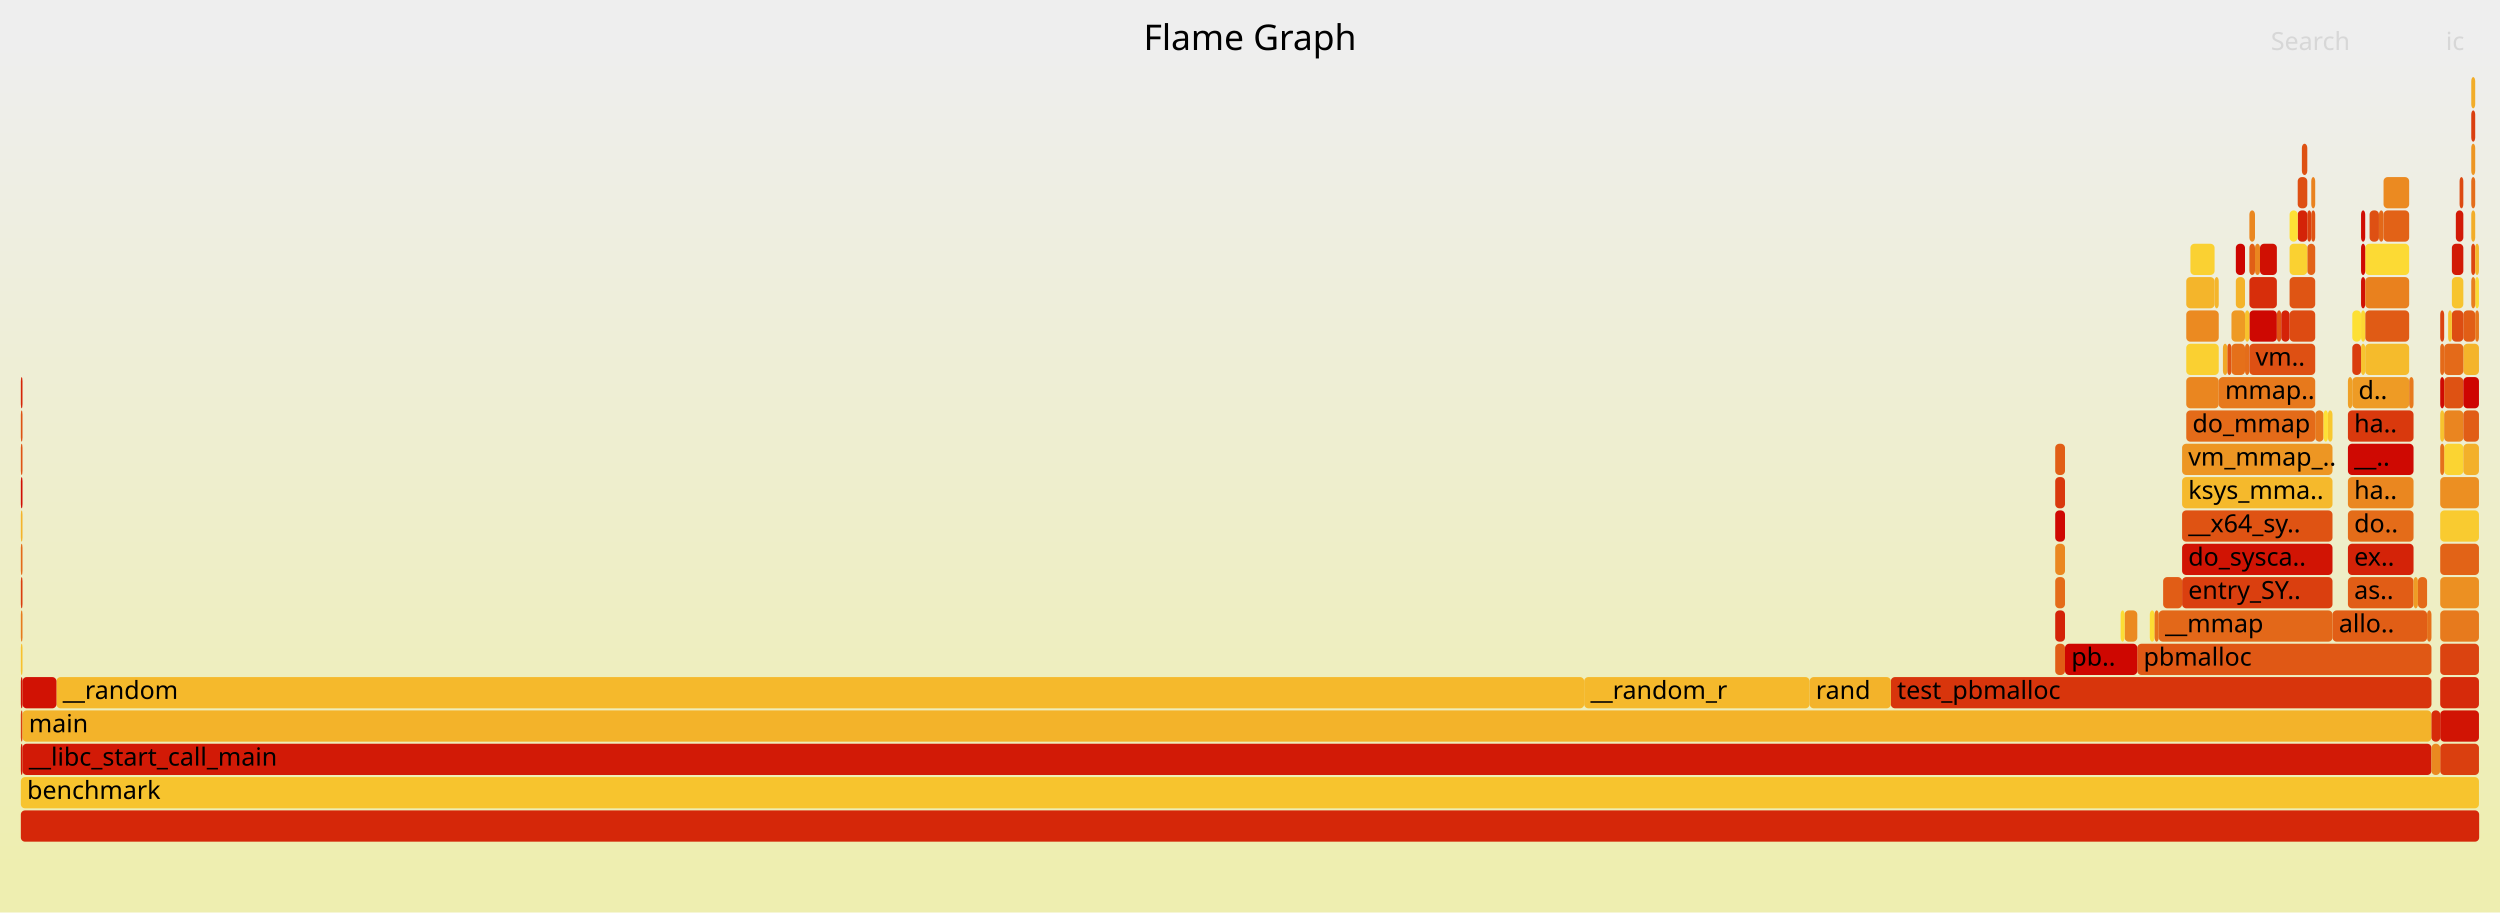
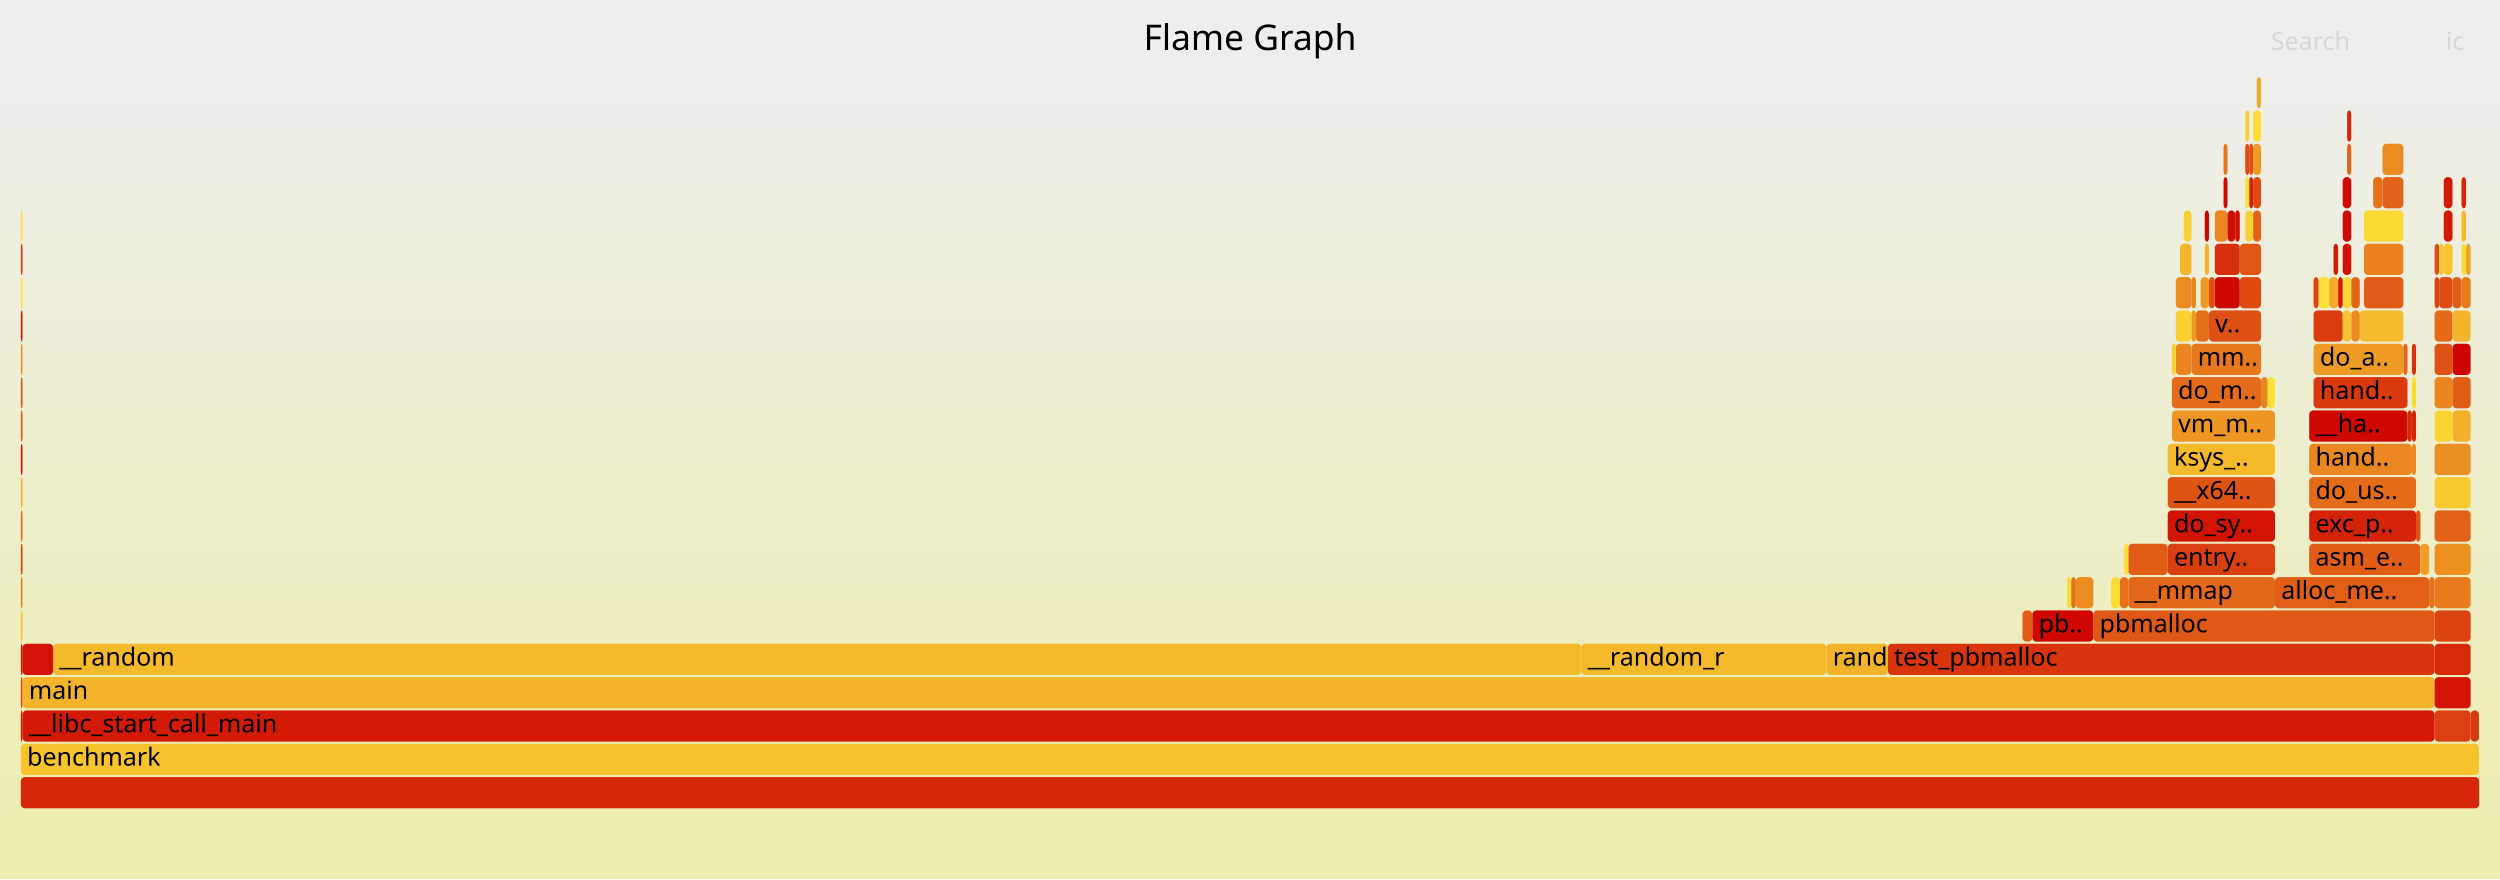
- <svg xmlns="http://www.w3.org/2000/svg" version="1.1" width="1200" height="438" viewBox="0 0 1200 438">
+ <svg xmlns="http://www.w3.org/2000/svg" version="1.1" width="1200" height="422" viewBox="0 0 1200 422">
  <defs>
    <linearGradient id="background" y1="0" y2="1" x1="0" x2="0">
      <stop stop-color="#eeeeee" offset="5%" />
      <stop stop-color="#eeeeb0" offset="95%" />
    </linearGradient>
  </defs>
  <style type="text/css">
	text { font-family:Verdana; font-size:12px; fill:rgb(0,0,0); }
	#search, #ignorecase { opacity:0.1; cursor:pointer; }
	#search:hover, #search.show, #ignorecase:hover, #ignorecase.show { opacity:1; }
	#subtitle { text-anchor:middle; font-color:rgb(160,160,160); }
	#title { text-anchor:middle; font-size:17px}
	#unzoom { cursor:pointer; }
	#frames &gt; *:hover { stroke:black; stroke-width:0.5; cursor:pointer; }
	.hide { display:none; }
	.parent { opacity:0.5; }
</style>
-   <rect x="0.0" y="0" width="1200.0" height="438.0" fill="url(#background)" />
+   <rect x="0.0" y="0" width="1200.0" height="422.0" fill="url(#background)" />
  <text id="title" x="600.00" y="24">Flame Graph</text>
-   <text id="details" x="10.00" y="421"> </text>
+   <text id="details" x="10.00" y="405"> </text>
  <text id="unzoom" x="10.00" y="24" class="hide">Reset Zoom</text>
  <text id="search" x="1090.00" y="24">Search</text>
  <text id="ignorecase" x="1174.00" y="24">ic</text>
-   <text id="matched" x="1090.00" y="421"> </text>
+   <text id="matched" x="1090.00" y="405"> </text>
  <g id="frames">
    <g>
-       <rect x="10.0" y="277" width="0.8" height="15.0" fill="rgb(218,61,14)" rx="2" ry="2" />
+       <rect x="1077.7" y="101" width="3.8" height="15.0" fill="rgb(250,209,49)" rx="2" ry="2" />
+       <text x="1080.65" y="111.5" />
+     </g>
+     <g>
+       <rect x="1040.5" y="245" width="51.5" height="15.0" fill="rgb(209,20,4)" rx="2" ry="2" />
+       <text x="1043.54" y="255.5">do_sy..</text>
+     </g>
+     <g>
+       <rect x="1110.5" y="181" width="45.1" height="15.0" fill="rgb(217,57,13)" rx="2" ry="2" />
+       <text x="1113.55" y="191.5">hand..</text>
+     </g>
+     <g>
+       <rect x="1054.1" y="149" width="6.2" height="15.0" fill="rgb(229,112,26)" rx="2" ry="2" />
+       <text x="1057.12" y="159.5" />
+     </g>
+     <g>
+       <rect x="1168.6" y="181" width="8.6" height="15.0" fill="rgb(234,133,32)" rx="2" ry="2" />
+       <text x="1171.60" y="191.5" />
+     </g>
+     <g>
+       <rect x="1081.5" y="53" width="3.8" height="15.0" fill="rgb(253,221,52)" rx="2" ry="2" />
+       <text x="1084.47" y="63.5" />
+     </g>
+     <g>
+       <rect x="1063.1" y="101" width="6.1" height="15.0" fill="rgb(234,135,32)" rx="2" ry="2" />
+       <text x="1066.07" y="111.5" />
+     </g>
+     <g>
+       <rect x="10.0" y="133" width="0.8" height="15.0" fill="rgb(254,228,54)" rx="2" ry="2" />
+       <text x="13.00" y="143.5" />
+     </g>
+     <g>
+       <rect x="1168.6" y="309" width="17.3" height="15.0" fill="rgb(214,42,10)" rx="2" ry="2" />
+       <text x="1171.60" y="319.5" />
+     </g>
+     <g>
+       <rect x="10.0" y="101" width="0.8" height="15.0" fill="rgb(253,221,52)" rx="2" ry="2" />
+       <text x="13.00" y="111.5" />
+     </g>
+     <g>
+       <rect x="906.2" y="309" width="262.4" height="15.0" fill="rgb(216,53,12)" rx="2" ry="2" />
+       <text x="909.18" y="319.5">test_pbmalloc</text>
+     </g>
+     <g>
+       <rect x="992.2" y="277" width="2.0" height="15.0" fill="rgb(253,221,52)" rx="2" ry="2" />
+       <text x="995.21" y="287.5" />
+     </g>
+     <g>
+       <rect x="10.0" y="117" width="0.8" height="15.0" fill="rgb(216,51,12)" rx="2" ry="2" />
+       <text x="13.00" y="127.5" />
+     </g>
+     <g>
+       <rect x="1067.3" y="69" width="1.9" height="15.0" fill="rgb(230,115,27)" rx="2" ry="2" />
+       <text x="1070.30" y="79.5" />
+     </g>
+     <g>
+       <rect x="1134.7" y="117" width="18.9" height="15.0" fill="rgb(233,129,30)" rx="2" ry="2" />
+       <text x="1137.71" y="127.5" />
+     </g>
+     <g>
+       <rect x="1168.6" y="117" width="2.2" height="15.0" fill="rgb(222,79,19)" rx="2" ry="2" />
+       <text x="1171.60" y="127.5" />
+     </g>
+     <g>
+       <rect x="1170.8" y="117" width="2.2" height="15.0" fill="rgb(248,197,47)" rx="2" ry="2" />
+       <text x="1173.80" y="127.5" />
+     </g>
+     <g>
+       <rect x="1168.6" y="165" width="8.6" height="15.0" fill="rgb(222,82,19)" rx="2" ry="2" />
+       <text x="1171.60" y="175.5" />
+     </g>
+     <g>
+       <rect x="10.0" y="245" width="0.8" height="15.0" fill="rgb(228,106,25)" rx="2" ry="2" />
+       <text x="13.00" y="255.5" />
+     </g>
+     <g>
+       <rect x="1046.4" y="117" width="5.5" height="15.0" fill="rgb(244,181,43)" rx="2" ry="2" />
+       <text x="1049.41" y="127.5" />
+     </g>
+     <g>
+       <rect x="1173.0" y="85" width="4.2" height="15.0" fill="rgb(210,25,6)" rx="2" ry="2" />
+       <text x="1175.97" y="95.5" />
+     </g>
+     <g>
+       <rect x="10.0" y="373" width="1180.0" height="15.0" fill="rgb(213,39,9)" rx="2" ry="2" />
+       <text x="13.00" y="383.5" />
+     </g>
+     <g>
+       <rect x="10.0" y="325" width="0.8" height="15.0" fill="rgb(218,63,15)" rx="2" ry="2" />
+       <text x="13.00" y="335.5" />
+     </g>
+     <g>
+       <rect x="1168.6" y="277" width="17.3" height="15.0" fill="rgb(231,122,29)" rx="2" ry="2" />
+       <text x="1171.60" y="287.5" />
+     </g>
+     <g>
+       <rect x="1134.7" y="133" width="18.9" height="15.0" fill="rgb(224,91,21)" rx="2" ry="2" />
+       <text x="1137.71" y="143.5" />
+     </g>
+     <g>
+       <rect x="1058.3" y="101" width="2.0" height="15.0" fill="rgb(205,4,0)" rx="2" ry="2" />
+       <text x="1061.30" y="111.5" />
+     </g>
+     <g>
+       <rect x="1168.6" y="293" width="17.3" height="15.0" fill="rgb(219,67,16)" rx="2" ry="2" />
+       <text x="1171.60" y="303.5" />
+     </g>
+     <g>
+       <rect x="1004.8" y="293" width="163.8" height="15.0" fill="rgb(224,88,21)" rx="2" ry="2" />
+       <text x="1007.79" y="303.5">pbmalloc</text>
+     </g>
+     <g>
+       <rect x="1017.6" y="277" width="4.0" height="15.0" fill="rgb(229,114,27)" rx="2" ry="2" />
+       <text x="1020.57" y="287.5" />
+     </g>
+     <g>
+       <rect x="1168.6" y="149" width="8.6" height="15.0" fill="rgb(228,106,25)" rx="2" ry="2" />
+       <text x="1171.60" y="159.5" />
+     </g>
+     <g>
+       <rect x="1112.9" y="133" width="5.1" height="15.0" fill="rgb(253,224,53)" rx="2" ry="2" />
+       <text x="1115.89" y="143.5" />
+     </g>
+     <g>
+       <rect x="1021.6" y="261" width="18.9" height="15.0" fill="rgb(225,93,22)" rx="2" ry="2" />
+       <text x="1024.57" y="271.5" />
+     </g>
+     <g>
+       <rect x="1110.5" y="133" width="2.4" height="15.0" fill="rgb(220,69,16)" rx="2" ry="2" />
+       <text x="1113.55" y="143.5" />
+     </g>
+     <g>
+       <rect x="1134.7" y="101" width="18.9" height="15.0" fill="rgb(252,218,52)" rx="2" ry="2" />
+       <text x="1137.71" y="111.5" />
+     </g>
+     <g>
+       <rect x="1168.6" y="133" width="2.2" height="15.0" fill="rgb(219,68,16)" rx="2" ry="2" />
+       <text x="1171.60" y="143.5" />
+     </g>
+     <g>
+       <rect x="1157.7" y="197" width="2.0" height="15.0" fill="rgb(213,37,8)" rx="2" ry="2" />
+       <text x="1160.66" y="207.5" />
+     </g>
+     <g>
+       <rect x="1159.7" y="245" width="2.1" height="15.0" fill="rgb(223,84,20)" rx="2" ry="2" />
+       <text x="1162.68" y="255.5" />
+     </g>
+     <g>
+       <rect x="1139.1" y="85" width="4.5" height="15.0" fill="rgb(229,113,27)" rx="2" ry="2" />
+       <text x="1142.13" y="95.5" />
+     </g>
+     <g>
+       <rect x="25.5" y="309" width="733.6" height="15.0" fill="rgb(245,185,44)" rx="2" ry="2" />
+       <text x="28.47" y="319.5">__random</text>
+     </g>
+     <g>
+       <rect x="1124.5" y="101" width="4.1" height="15.0" fill="rgb(207,10,2)" rx="2" ry="2" />
+       <text x="1127.54" y="111.5" />
+     </g>
+     <g>
+       <rect x="759.1" y="309" width="117.6" height="15.0" fill="rgb(245,185,44)" rx="2" ry="2" />
+       <text x="762.11" y="319.5">__random_r</text>
+     </g>
+     <g>
+       <rect x="10.8" y="325" width="1157.8" height="15.0" fill="rgb(243,179,42)" rx="2" ry="2" />
+       <text x="13.85" y="335.5">main</text>
+     </g>
+     <g>
+       <rect x="1170.8" y="133" width="6.4" height="15.0" fill="rgb(221,77,18)" rx="2" ry="2" />
+       <text x="1173.80" y="143.5" />
+     </g>
+     <g>
+       <rect x="1044.4" y="133" width="7.5" height="15.0" fill="rgb(235,138,33)" rx="2" ry="2" />
+       <text x="1047.38" y="143.5" />
+     </g>
+     <g>
+       <rect x="1063.1" y="133" width="12.0" height="15.0" fill="rgb(206,8,2)" rx="2" ry="2" />
+       <text x="1066.07" y="143.5" />
+     </g>
+     <g>
+       <rect x="1132.7" y="149" width="20.9" height="15.0" fill="rgb(245,187,44)" rx="2" ry="2" />
+       <text x="1135.69" y="159.5" />
+     </g>
+     <g>
+       <rect x="1083.3" y="37" width="2.0" height="15.0" fill="rgb(241,169,40)" rx="2" ry="2" />
+       <text x="1086.29" y="47.5" />
+     </g>
+     <g>
+       <rect x="1118.0" y="133" width="4.3" height="15.0" fill="rgb(242,170,40)" rx="2" ry="2" />
+       <text x="1121.03" y="143.5" />
+     </g>
+     <g>
+       <rect x="1044.4" y="149" width="7.5" height="15.0" fill="rgb(250,208,49)" rx="2" ry="2" />
+       <text x="1047.38" y="159.5" />
+     </g>
+     <g>
+       <rect x="1075.1" y="133" width="10.2" height="15.0" fill="rgb(221,75,18)" rx="2" ry="2" />
+       <text x="1078.14" y="143.5" />
+     </g>
+     <g>
+       <rect x="1108.4" y="261" width="53.4" height="15.0" fill="rgb(225,93,22)" rx="2" ry="2" />
+       <text x="1111.44" y="271.5">asm_e..</text>
+     </g>
+     <g>
+       <rect x="1153.6" y="165" width="2.0" height="15.0" fill="rgb(227,102,24)" rx="2" ry="2" />
+       <text x="1156.59" y="175.5" />
+     </g>
+     <g>
+       <rect x="1181.5" y="117" width="2.2" height="15.0" fill="rgb(252,219,52)" rx="2" ry="2" />
+       <text x="1184.55" y="127.5" />
+     </g>
+     <g>
+       <rect x="10.0" y="213" width="0.8" height="15.0" fill="rgb(208,14,3)" rx="2" ry="2" />
+       <text x="13.00" y="223.5" />
+     </g>
+     <g>
+       <rect x="1181.5" y="133" width="4.4" height="15.0" fill="rgb(231,120,28)" rx="2" ry="2" />
+       <text x="1184.55" y="143.5" />
+     </g>
+     <g>
+       <rect x="1168.6" y="245" width="17.3" height="15.0" fill="rgb(226,99,23)" rx="2" ry="2" />
+       <text x="1171.60" y="255.5" />
+     </g>
+     <g>
+       <rect x="1092.0" y="277" width="74.0" height="15.0" fill="rgb(225,94,22)" rx="2" ry="2" />
+       <text x="1095.00" y="287.5">alloc_me..</text>
+     </g>
+     <g>
+       <rect x="1081.5" y="85" width="3.8" height="15.0" fill="rgb(221,75,18)" rx="2" ry="2" />
+       <text x="1084.47" y="95.5" />
+     </g>
+     <g>
+       <rect x="1177.2" y="165" width="8.7" height="15.0" fill="rgb(206,5,1)" rx="2" ry="2" />
+       <text x="1180.18" y="175.5" />
+     </g>
+     <g>
+       <rect x="10.0" y="341" width="0.8" height="15.0" fill="rgb(210,24,5)" rx="2" ry="2" />
+       <text x="13.00" y="351.5" />
+     </g>
+     <g>
+       <rect x="1177.2" y="197" width="8.7" height="15.0" fill="rgb(243,176,42)" rx="2" ry="2" />
+       <text x="1180.18" y="207.5" />
+     </g>
+     <g>
+       <rect x="1077.7" y="53" width="1.9" height="15.0" fill="rgb(250,207,49)" rx="2" ry="2" />
+       <text x="1080.65" y="63.5" />
+     </g>
+     <g>
+       <rect x="996.4" y="277" width="8.4" height="15.0" fill="rgb(235,138,33)" rx="2" ry="2" />
+       <text x="999.39" y="287.5" />
+     </g>
+     <g>
+       <rect x="1051.9" y="133" width="2.2" height="15.0" fill="rgb(233,133,31)" rx="2" ry="2" />
+       <text x="1054.92" y="143.5" />
+     </g>
+     <g>
+       <rect x="1051.9" y="149" width="2.2" height="15.0" fill="rgb(238,154,37)" rx="2" ry="2" />
+       <text x="1054.92" y="159.5" />
+     </g>
+     <g>
+       <rect x="1155.6" y="197" width="2.1" height="15.0" fill="rgb(213,41,9)" rx="2" ry="2" />
+       <text x="1158.58" y="207.5" />
+     </g>
+     <g>
+       <rect x="1124.5" y="85" width="4.1" height="15.0" fill="rgb(208,14,3)" rx="2" ry="2" />
+       <text x="1127.54" y="95.5" />
+     </g>
+     <g>
+       <rect x="10.0" y="197" width="0.8" height="15.0" fill="rgb(223,83,20)" rx="2" ry="2" />
+       <text x="13.00" y="207.5" />
+     </g>
+     <g>
+       <rect x="994.2" y="277" width="2.2" height="15.0" fill="rgb(229,114,27)" rx="2" ry="2" />
+       <text x="997.24" y="287.5" />
+     </g>
+     <g>
+       <rect x="876.7" y="309" width="29.5" height="15.0" fill="rgb(243,179,42)" rx="2" ry="2" />
+       <text x="879.74" y="319.5">rand</text>
+     </g>
+     <g>
+       <rect x="10.0" y="181" width="0.8" height="15.0" fill="rgb(222,82,19)" rx="2" ry="2" />
+       <text x="13.00" y="191.5" />
+     </g>
+     <g>
+       <rect x="1183.7" y="117" width="2.2" height="15.0" fill="rgb(240,164,39)" rx="2" ry="2" />
+       <text x="1186.74" y="127.5" />
+     </g>
+     <g>
+       <rect x="1173.0" y="101" width="4.2" height="15.0" fill="rgb(210,26,6)" rx="2" ry="2" />
+       <text x="1175.97" y="111.5" />
+     </g>
+     <g>
+       <rect x="1161.8" y="261" width="4.2" height="15.0" fill="rgb(239,156,37)" rx="2" ry="2" />
+       <text x="1164.77" y="271.5" />
+     </g>
+     <g>
+       <rect x="10.8" y="309" width="14.7" height="15.0" fill="rgb(209,18,4)" rx="2" ry="2" />
+       <text x="13.85" y="319.5" />
+     </g>
+     <g>
+       <rect x="1044.4" y="165" width="7.5" height="15.0" fill="rgb(234,134,32)" rx="2" ry="2" />
+       <text x="1047.38" y="175.5" />
+     </g>
+     <g>
+       <rect x="10.0" y="293" width="0.8" height="15.0" fill="rgb(247,193,46)" rx="2" ry="2" />
+       <text x="13.00" y="303.5" />
+     </g>
+     <g>
+       <rect x="1042.5" y="197" width="49.5" height="15.0" fill="rgb(237,150,35)" rx="2" ry="2" />
+       <text x="1045.50" y="207.5">vm_m..</text>
+     </g>
+     <g>
+       <rect x="1085.3" y="181" width="3.2" height="15.0" fill="rgb(233,133,31)" rx="2" ry="2" />
+       <text x="1088.28" y="191.5" />
+     </g>
+     <g>
+       <rect x="1042.5" y="181" width="42.8" height="15.0" fill="rgb(228,107,25)" rx="2" ry="2" />
+       <text x="1045.50" y="191.5">do_m..</text>
+     </g>
+     <g>
+       <rect x="1168.6" y="197" width="8.6" height="15.0" fill="rgb(251,212,50)" rx="2" ry="2" />
+       <text x="1171.60" y="207.5" />
+     </g>
+     <g>
+       <rect x="1173.0" y="117" width="4.2" height="15.0" fill="rgb(247,196,46)" rx="2" ry="2" />
+       <text x="1175.97" y="127.5" />
+     </g>
+     <g>
+       <rect x="1124.5" y="133" width="4.1" height="15.0" fill="rgb(252,216,51)" rx="2" ry="2" />
+       <text x="1127.54" y="143.5" />
+     </g>
+     <g>
+       <rect x="1058.3" y="117" width="2.0" height="15.0" fill="rgb(244,179,42)" rx="2" ry="2" />
+       <text x="1061.30" y="127.5" />
+     </g>
+     <g>
+       <rect x="1177.2" y="149" width="8.7" height="15.0" fill="rgb(244,180,43)" rx="2" ry="2" />
+       <text x="1180.18" y="159.5" />
+     </g>
+     <g>
+       <rect x="1063.1" y="117" width="12.0" height="15.0" fill="rgb(215,46,11)" rx="2" ry="2" />
+       <text x="1066.07" y="127.5" />
+     </g>
+     <g>
+       <rect x="1110.5" y="165" width="43.1" height="15.0" fill="rgb(238,155,37)" rx="2" ry="2" />
+       <text x="1113.55" y="175.5">do_a..</text>
+     </g>
+     <g>
+       <rect x="1051.9" y="165" width="33.4" height="15.0" fill="rgb(231,121,28)" rx="2" ry="2" />
+       <text x="1054.92" y="175.5">mm..</text>
+     </g>
+     <g>
+       <rect x="1124.5" y="117" width="4.1" height="15.0" fill="rgb(208,17,4)" rx="2" ry="2" />
+       <text x="1127.54" y="127.5" />
+     </g>
+     <g>
+       <rect x="1122.3" y="133" width="2.2" height="15.0" fill="rgb(210,27,6)" rx="2" ry="2" />
+       <text x="1125.34" y="143.5" />
+     </g>
+     <g>
+       <rect x="1040.5" y="229" width="51.5" height="15.0" fill="rgb(223,83,19)" rx="2" ry="2" />
+       <text x="1043.54" y="239.5">__x64..</text>
+     </g>
+     <g>
+       <rect x="1108.4" y="213" width="49.3" height="15.0" fill="rgb(234,135,32)" rx="2" ry="2" />
+       <text x="1111.44" y="223.5">hand..</text>
+     </g>
+     <g>
+       <rect x="1040.5" y="213" width="51.5" height="15.0" fill="rgb(245,185,44)" rx="2" ry="2" />
+       <text x="1043.54" y="223.5">ksys_..</text>
+     </g>
+     <g>
+       <rect x="1110.5" y="149" width="14.0" height="15.0" fill="rgb(218,60,14)" rx="2" ry="2" />
+       <text x="1113.55" y="159.5" />
+     </g>
+     <g>
+       <rect x="1067.3" y="85" width="1.9" height="15.0" fill="rgb(206,9,2)" rx="2" ry="2" />
+       <text x="1070.30" y="95.5" />
+     </g>
+     <g>
+       <rect x="1081.5" y="101" width="3.8" height="15.0" fill="rgb(226,98,23)" rx="2" ry="2" />
+       <text x="1084.47" y="111.5" />
+     </g>
+     <g>
+       <rect x="1128.6" y="149" width="4.1" height="15.0" fill="rgb(235,138,33)" rx="2" ry="2" />
+       <text x="1131.59" y="159.5" />
+     </g>
+     <g>
+       <rect x="1157.7" y="165" width="2.0" height="15.0" fill="rgb(215,49,11)" rx="2" ry="2" />
+       <text x="1160.66" y="175.5" />
+     </g>
+     <g>
+       <rect x="1143.6" y="85" width="10.0" height="15.0" fill="rgb(226,98,23)" rx="2" ry="2" />
+       <text x="1146.59" y="95.5" />
+     </g>
+     <g>
+       <rect x="1168.6" y="341" width="17.3" height="15.0" fill="rgb(218,63,15)" rx="2" ry="2" />
+       <text x="1171.60" y="351.5" />
+     </g>
+     <g>
+       <rect x="1075.1" y="117" width="10.2" height="15.0" fill="rgb(223,85,20)" rx="2" ry="2" />
+       <text x="1078.14" y="127.5" />
+     </g>
+     <g>
+       <rect x="1048.2" y="101" width="3.7" height="15.0" fill="rgb(250,209,50)" rx="2" ry="2" />
+       <text x="1051.23" y="111.5" />
+     </g>
+     <g>
+       <rect x="1108.4" y="197" width="47.2" height="15.0" fill="rgb(207,9,2)" rx="2" ry="2" />
+       <text x="1111.44" y="207.5">__ha..</text>
+     </g>
+     <g>
+       <rect x="1081.5" y="69" width="3.8" height="15.0" fill="rgb(238,154,36)" rx="2" ry="2" />
+       <text x="1084.47" y="79.5" />
+     </g>
+     <g>
+       <rect x="10.0" y="261" width="0.8" height="15.0" fill="rgb(218,61,14)" rx="2" ry="2" />
+       <text x="13.00" y="271.5" />
+     </g>
+     <g>
+       <rect x="1168.6" y="325" width="17.3" height="15.0" fill="rgb(209,20,4)" rx="2" ry="2" />
+       <text x="1171.60" y="335.5" />
+     </g>
+     <g>
+       <rect x="1177.2" y="181" width="8.7" height="15.0" fill="rgb(225,93,22)" rx="2" ry="2" />
+       <text x="1180.18" y="191.5" />
+     </g>
+     <g>
+       <rect x="975.5" y="293" width="29.3" height="15.0" fill="rgb(206,7,1)" rx="2" ry="2" />
+       <text x="978.54" y="303.5">pb..</text>
+     </g>
+     <g>
+       <rect x="1108.4" y="229" width="51.3" height="15.0" fill="rgb(228,108,25)" rx="2" ry="2" />
+       <text x="1111.44" y="239.5">do_us..</text>
+     </g>
+     <g>
+       <rect x="10.8" y="341" width="1157.8" height="15.0" fill="rgb(210,26,6)" rx="2" ry="2" />
+       <text x="13.85" y="351.5">__libc_start_call_main</text>
+     </g>
+     <g>
+       <rect x="1157.7" y="181" width="2.0" height="15.0" fill="rgb(252,218,52)" rx="2" ry="2" />
+       <text x="1160.66" y="191.5" />
+     </g>
+     <g>
+       <rect x="1088.5" y="181" width="3.5" height="15.0" fill="rgb(254,225,54)" rx="2" ry="2" />
+       <text x="1091.53" y="191.5" />
+     </g>
+     <g>
+       <rect x="1126.6" y="69" width="2.0" height="15.0" fill="rgb(226,100,24)" rx="2" ry="2" />
+       <text x="1129.55" y="79.5" />
+     </g>
+     <g>
+       <rect x="1042.5" y="165" width="1.9" height="15.0" fill="rgb(250,208,49)" rx="2" ry="2" />
+       <text x="1045.50" y="175.5" />
+     </g>
+     <g>
+       <rect x="1060.3" y="149" width="25.0" height="15.0" fill="rgb(222,80,19)" rx="2" ry="2" />
+       <text x="1063.27" y="159.5">v..</text>
+     </g>
+     <g>
+       <rect x="1177.2" y="133" width="4.3" height="15.0" fill="rgb(225,94,22)" rx="2" ry="2" />
+       <text x="1180.18" y="143.5" />
+     </g>
+     <g>
+       <rect x="1072.9" y="101" width="2.2" height="15.0" fill="rgb(208,16,3)" rx="2" ry="2" />
+       <text x="1075.94" y="111.5" />
+     </g>
+     <g>
+       <rect x="1166.0" y="277" width="2.6" height="15.0" fill="rgb(229,113,27)" rx="2" ry="2" />
+       <text x="1169.00" y="287.5" />
+     </g>
+     <g>
+       <rect x="1181.5" y="85" width="2.2" height="15.0" fill="rgb(213,38,9)" rx="2" ry="2" />
+       <text x="1184.55" y="95.5" />
+     </g>
+     <g>
+       <rect x="1157.7" y="213" width="2.0" height="15.0" fill="rgb(235,138,33)" rx="2" ry="2" />
+       <text x="1160.66" y="223.5" />
+     </g>
+     <g>
+       <rect x="970.8" y="293" width="4.7" height="15.0" fill="rgb(225,93,22)" rx="2" ry="2" />
+       <text x="973.82" y="303.5" />
+     </g>
+     <g>
+       <rect x="1168.6" y="261" width="17.3" height="15.0" fill="rgb(236,144,34)" rx="2" ry="2" />
+       <text x="1171.60" y="271.5" />
+     </g>
+     <g>
+       <rect x="1168.6" y="229" width="17.3" height="15.0" fill="rgb(249,203,48)" rx="2" ry="2" />
+       <text x="1171.60" y="239.5" />
+     </g>
+     <g>
+       <rect x="10.0" y="357" width="1179.9" height="15.0" fill="rgb(247,196,46)" rx="2" ry="2" />
+       <text x="13.00" y="367.5">benchmark</text>
+     </g>
+     <g>
+       <rect x="1108.4" y="245" width="51.3" height="15.0" fill="rgb(212,35,8)" rx="2" ry="2" />
+       <text x="1111.44" y="255.5">exc_p..</text>
+     </g>
+     <g>
+       <rect x="1077.7" y="69" width="1.9" height="15.0" fill="rgb(222,78,18)" rx="2" ry="2" />
+       <text x="1080.65" y="79.5" />
+     </g>
+     <g>
+       <rect x="1185.9" y="341" width="4.0" height="15.0" fill="rgb(217,58,13)" rx="2" ry="2" />
+       <text x="1188.92" y="351.5" />
+     </g>
+     <g>
+       <rect x="1181.5" y="101" width="2.2" height="15.0" fill="rgb(245,185,44)" rx="2" ry="2" />
+       <text x="1184.55" y="111.5" />
+     </g>
+     <g>
+       <rect x="10.0" y="229" width="0.8" height="15.0" fill="rgb(244,180,43)" rx="2" ry="2" />
+       <text x="13.00" y="239.5" />
+     </g>
+     <g>
+       <rect x="1124.5" y="149" width="4.1" height="15.0" fill="rgb(247,196,47)" rx="2" ry="2" />
+       <text x="1127.54" y="159.5" />
+     </g>
+     <g>
+       <rect x="1079.6" y="85" width="1.9" height="15.0" fill="rgb(212,35,8)" rx="2" ry="2" />
+       <text x="1082.61" y="95.5" />
+     </g>
+     <g>
+       <rect x="10.0" y="277" width="0.8" height="15.0" fill="rgb(231,123,29)" rx="2" ry="2" />
      <text x="13.00" y="287.5" />
    </g>
    <g>
-       <rect x="1137.4" y="101" width="4.5" height="15.0" fill="rgb(222,80,19)" rx="2" ry="2" />
-       <text x="1140.42" y="111.5" />
-     </g>
-     <g>
-       <rect x="1019.8" y="293" width="6.1" height="15.0" fill="rgb(235,138,33)" rx="2" ry="2" />
-       <text x="1022.79" y="303.5" />
-     </g>
-     <g>
-       <rect x="1129.1" y="149" width="4.2" height="15.0" fill="rgb(253,224,53)" rx="2" ry="2" />
-       <text x="1132.08" y="159.5" />
-     </g>
-     <g>
-       <rect x="1069.1" y="165" width="2.0" height="15.0" fill="rgb(223,83,19)" rx="2" ry="2" />
-       <text x="1072.09" y="175.5" />
-     </g>
-     <g>
-       <rect x="1182.4" y="149" width="5.7" height="15.0" fill="rgb(225,94,22)" rx="2" ry="2" />
-       <text x="1185.44" y="159.5" />
-     </g>
-     <g>
-       <rect x="1188.1" y="133" width="1.8" height="15.0" fill="rgb(252,219,52)" rx="2" ry="2" />
-       <text x="1191.07" y="143.5" />
-     </g>
-     <g>
-       <rect x="1171.3" y="197" width="1.9" height="15.0" fill="rgb(247,194,46)" rx="2" ry="2" />
-       <text x="1174.26" y="207.5" />
-     </g>
-     <g>
-       <rect x="1067.0" y="165" width="2.1" height="15.0" fill="rgb(241,168,40)" rx="2" ry="2" />
-       <text x="1070.04" y="175.5" />
-     </g>
-     <g>
-       <rect x="1031.9" y="293" width="2.3" height="15.0" fill="rgb(253,221,52)" rx="2" ry="2" />
-       <text x="1034.93" y="303.5" />
-     </g>
-     <g>
-       <rect x="907.6" y="325" width="259.5" height="15.0" fill="rgb(216,53,12)" rx="2" ry="2" />
-       <text x="910.63" y="335.5">test_pbmalloc</text>
-     </g>
-     <g>
-       <rect x="986.5" y="245" width="4.7" height="15.0" fill="rgb(207,9,2)" rx="2" ry="2" />
-       <text x="989.49" y="255.5" />
-     </g>
-     <g>
-       <rect x="1127.0" y="197" width="31.5" height="15.0" fill="rgb(217,57,13)" rx="2" ry="2" />
-       <text x="1130.00" y="207.5">ha..</text>
-     </g>
-     <g>
-       <rect x="1047.4" y="277" width="72.2" height="15.0" fill="rgb(218,63,15)" rx="2" ry="2" />
-       <text x="1050.36" y="287.5">entry_SY..</text>
-     </g>
-     <g>
-       <rect x="1102.9" y="101" width="4.6" height="15.0" fill="rgb(212,35,8)" rx="2" ry="2" />
-       <text x="1105.86" y="111.5" />
-     </g>
-     <g>
-       <rect x="1025.9" y="309" width="141.2" height="15.0" fill="rgb(224,88,21)" rx="2" ry="2" />
-       <text x="1028.90" y="319.5">pbmalloc</text>
-     </g>
-     <g>
-       <rect x="1182.4" y="165" width="7.5" height="15.0" fill="rgb(244,180,43)" rx="2" ry="2" />
-       <text x="1185.44" y="175.5" />
-     </g>
-     <g>
-       <rect x="1186.2" y="69" width="1.9" height="15.0" fill="rgb(237,150,35)" rx="2" ry="2" />
-       <text x="1189.19" y="79.5" />
-     </g>
-     <g>
-       <rect x="10.0" y="373" width="1179.9" height="15.0" fill="rgb(247,196,46)" rx="2" ry="2" />
-       <text x="13.00" y="383.5">benchmark</text>
-     </g>
-     <g>
-       <rect x="1133.3" y="133" width="2.0" height="15.0" fill="rgb(208,17,4)" rx="2" ry="2" />
-       <text x="1136.27" y="143.5" />
-     </g>
-     <g>
-       <rect x="1017.9" y="293" width="1.9" height="15.0" fill="rgb(253,221,52)" rx="2" ry="2" />
-       <text x="1020.89" y="303.5" />
-     </g>
-     <g>
-       <rect x="1133.3" y="101" width="2.0" height="15.0" fill="rgb(208,14,3)" rx="2" ry="2" />
-       <text x="1136.27" y="111.5" />
-     </g>
-     <g>
-       <rect x="10.0" y="229" width="0.8" height="15.0" fill="rgb(208,14,3)" rx="2" ry="2" />
-       <text x="13.00" y="239.5" />
-     </g>
-     <g>
-       <rect x="986.5" y="261" width="4.7" height="15.0" fill="rgb(234,135,32)" rx="2" ry="2" />
-       <text x="989.49" y="271.5" />
-     </g>
-     <g>
-       <rect x="1049.4" y="165" width="15.6" height="15.0" fill="rgb(250,208,49)" rx="2" ry="2" />
-       <text x="1052.38" y="175.5" />
-     </g>
-     <g>
-       <rect x="10.8" y="357" width="1156.3" height="15.0" fill="rgb(210,26,6)" rx="2" ry="2" />
-       <text x="13.84" y="367.5">__libc_start_call_main</text>
-     </g>
-     <g>
-       <rect x="1186.2" y="85" width="1.9" height="15.0" fill="rgb(228,109,26)" rx="2" ry="2" />
-       <text x="1189.19" y="95.5" />
-     </g>
-     <g>
-       <rect x="1180.6" y="85" width="1.8" height="15.0" fill="rgb(221,74,17)" rx="2" ry="2" />
-       <text x="1183.59" y="95.5" />
-     </g>
-     <g>
-       <rect x="1073.2" y="133" width="4.4" height="15.0" fill="rgb(244,179,42)" rx="2" ry="2" />
-       <text x="1076.19" y="143.5" />
-     </g>
-     <g>
-       <rect x="1171.3" y="229" width="18.6" height="15.0" fill="rgb(236,143,34)" rx="2" ry="2" />
-       <text x="1174.26" y="239.5" />
-     </g>
-     <g>
-       <rect x="1144.1" y="101" width="12.3" height="15.0" fill="rgb(226,98,23)" rx="2" ry="2" />
-       <text x="1147.08" y="111.5" />
-     </g>
-     <g>
-       <rect x="1133.3" y="165" width="2.0" height="15.0" fill="rgb(247,196,47)" rx="2" ry="2" />
-       <text x="1136.27" y="175.5" />
-     </g>
-     <g>
-       <rect x="1171.3" y="325" width="18.6" height="15.0" fill="rgb(214,42,10)" rx="2" ry="2" />
-       <text x="1174.26" y="335.5" />
-     </g>
-     <g>
-       <rect x="1079.7" y="149" width="13.2" height="15.0" fill="rgb(206,8,2)" rx="2" ry="2" />
-       <text x="1082.66" y="159.5" />
-     </g>
-     <g>
-       <rect x="10.0" y="197" width="0.8" height="15.0" fill="rgb(222,82,19)" rx="2" ry="2" />
-       <text x="13.00" y="207.5" />
-     </g>
-     <g>
-       <rect x="1049.4" y="149" width="15.6" height="15.0" fill="rgb(235,138,33)" rx="2" ry="2" />
-       <text x="1052.38" y="159.5" />
-     </g>
-     <g>
-       <rect x="1171.3" y="181" width="1.9" height="15.0" fill="rgb(207,10,2)" rx="2" ry="2" />
-       <text x="1174.26" y="191.5" />
-     </g>
-     <g>
-       <rect x="1082.4" y="117" width="2.4" height="15.0" fill="rgb(234,135,32)" rx="2" ry="2" />
-       <text x="1085.42" y="127.5" />
-     </g>
-     <g>
-       <rect x="1171.3" y="277" width="18.6" height="15.0" fill="rgb(236,144,34)" rx="2" ry="2" />
-       <text x="1174.26" y="287.5" />
-     </g>
-     <g>
-       <rect x="1127.0" y="277" width="31.5" height="15.0" fill="rgb(225,93,22)" rx="2" ry="2" />
-       <text x="1130.00" y="287.5">as..</text>
-     </g>
-     <g>
-       <rect x="1099.0" y="133" width="12.3" height="15.0" fill="rgb(223,85,20)" rx="2" ry="2" />
-       <text x="1101.98" y="143.5" />
-     </g>
-     <g>
-       <rect x="1186.2" y="53" width="1.9" height="15.0" fill="rgb(218,63,15)" rx="2" ry="2" />
-       <text x="1189.19" y="63.5" />
-     </g>
-     <g>
-       <rect x="1117.4" y="197" width="2.2" height="15.0" fill="rgb(248,200,47)" rx="2" ry="2" />
-       <text x="1120.36" y="207.5" />
-     </g>
-     <g>
-       <rect x="1186.2" y="101" width="1.9" height="15.0" fill="rgb(242,173,41)" rx="2" ry="2" />
-       <text x="1189.19" y="111.5" />
-     </g>
-     <g>
-       <rect x="1135.3" y="149" width="21.1" height="15.0" fill="rgb(224,91,21)" rx="2" ry="2" />
-       <text x="1138.35" y="159.5" />
-     </g>
-     <g>
-       <rect x="10.0" y="341" width="0.8" height="15.0" fill="rgb(218,63,15)" rx="2" ry="2" />
-       <text x="13.00" y="351.5" />
-     </g>
-     <g>
-       <rect x="760.4" y="325" width="108.2" height="15.0" fill="rgb(245,185,44)" rx="2" ry="2" />
-       <text x="763.44" y="335.5">__random_r</text>
-     </g>
-     <g>
-       <rect x="1111.3" y="197" width="4.0" height="15.0" fill="rgb(231,121,29)" rx="2" ry="2" />
-       <text x="1114.29" y="207.5" />
-     </g>
-     <g>
-       <rect x="1127.0" y="245" width="31.5" height="15.0" fill="rgb(228,108,25)" rx="2" ry="2" />
-       <text x="1130.00" y="255.5">do..</text>
-     </g>
-     <g>
-       <rect x="1047.4" y="229" width="72.2" height="15.0" fill="rgb(245,185,44)" rx="2" ry="2" />
-       <text x="1050.36" y="239.5">ksys_mma..</text>
-     </g>
-     <g>
-       <rect x="1107.5" y="101" width="1.9" height="15.0" fill="rgb(218,64,15)" rx="2" ry="2" />
-       <text x="1110.46" y="111.5" />
-     </g>
-     <g>
-       <rect x="1071.1" y="165" width="6.5" height="15.0" fill="rgb(229,112,26)" rx="2" ry="2" />
-       <text x="1074.12" y="175.5" />
-     </g>
-     <g>
-       <rect x="10.0" y="309" width="0.8" height="15.0" fill="rgb(247,193,46)" rx="2" ry="2" />
+       <rect x="1079.6" y="69" width="1.9" height="15.0" fill="rgb(222,79,19)" rx="2" ry="2" />
+       <text x="1082.61" y="79.5" />
+     </g>
+     <g>
+       <rect x="1021.6" y="277" width="70.4" height="15.0" fill="rgb(227,104,25)" rx="2" ry="2" />
+       <text x="1024.57" y="287.5">__mmap</text>
+     </g>
+     <g>
+       <rect x="1168.6" y="213" width="17.3" height="15.0" fill="rgb(236,143,34)" rx="2" ry="2" />
+       <text x="1171.60" y="223.5" />
+     </g>
+     <g>
+       <rect x="10.0" y="165" width="0.8" height="15.0" fill="rgb(236,144,34)" rx="2" ry="2" />
+       <text x="13.00" y="175.5" />
+     </g>
+     <g>
+       <rect x="1013.3" y="277" width="4.3" height="15.0" fill="rgb(253,221,52)" rx="2" ry="2" />
+       <text x="1016.28" y="287.5" />
+     </g>
+     <g>
+       <rect x="1120.1" y="117" width="2.2" height="15.0" fill="rgb(210,27,6)" rx="2" ry="2" />
+       <text x="1123.14" y="127.5" />
+     </g>
+     <g>
+       <rect x="1056.3" y="133" width="4.0" height="15.0" fill="rgb(238,154,36)" rx="2" ry="2" />
+       <text x="1059.27" y="143.5" />
+     </g>
+     <g>
+       <rect x="1040.5" y="261" width="51.5" height="15.0" fill="rgb(218,63,15)" rx="2" ry="2" />
+       <text x="1043.54" y="271.5">entry..</text>
+     </g>
+     <g>
+       <rect x="1019.6" y="261" width="2.0" height="15.0" fill="rgb(253,221,52)" rx="2" ry="2" />
+       <text x="1022.62" y="271.5" />
+     </g>
+     <g>
+       <rect x="1069.2" y="101" width="3.7" height="15.0" fill="rgb(208,14,3)" rx="2" ry="2" />
+       <text x="1072.21" y="111.5" />
+     </g>
+     <g>
+       <rect x="10.0" y="309" width="0.8" height="15.0" fill="rgb(209,20,4)" rx="2" ry="2" />
      <text x="13.00" y="319.5" />
    </g>
    <g>
-       <rect x="1119.6" y="293" width="45.4" height="15.0" fill="rgb(225,94,22)" rx="2" ry="2" />
-       <text x="1122.65" y="303.5">allo..</text>
-     </g>
-     <g>
-       <rect x="1115.3" y="197" width="2.1" height="15.0" fill="rgb(254,225,54)" rx="2" ry="2" />
-       <text x="1118.25" y="207.5" />
-     </g>
-     <g>
-       <rect x="1084.8" y="117" width="8.1" height="15.0" fill="rgb(208,16,3)" rx="2" ry="2" />
-       <text x="1087.75" y="127.5" />
-     </g>
-     <g>
-       <rect x="1176.9" y="133" width="5.5" height="15.0" fill="rgb(247,196,46)" rx="2" ry="2" />
-       <text x="1179.94" y="143.5" />
-     </g>
-     <g>
-       <rect x="1171.3" y="293" width="18.6" height="15.0" fill="rgb(231,122,29)" rx="2" ry="2" />
-       <text x="1174.26" y="303.5" />
-     </g>
-     <g>
-       <rect x="10.0" y="261" width="0.8" height="15.0" fill="rgb(228,106,25)" rx="2" ry="2" />
-       <text x="13.00" y="271.5" />
-     </g>
-     <g>
-       <rect x="1047.4" y="261" width="72.2" height="15.0" fill="rgb(209,20,4)" rx="2" ry="2" />
-       <text x="1050.36" y="271.5">do_sysca..</text>
-     </g>
-     <g>
-       <rect x="986.5" y="309" width="4.7" height="15.0" fill="rgb(225,93,22)" rx="2" ry="2" />
-       <text x="989.49" y="319.5" />
-     </g>
-     <g>
-       <rect x="1092.9" y="149" width="2.1" height="15.0" fill="rgb(223,85,20)" rx="2" ry="2" />
-       <text x="1095.88" y="159.5" />
-     </g>
-     <g>
-       <rect x="1051.4" y="117" width="11.6" height="15.0" fill="rgb(250,209,50)" rx="2" ry="2" />
-       <text x="1054.40" y="127.5" />
-     </g>
-     <g>
-       <rect x="10.8" y="341" width="1156.3" height="15.0" fill="rgb(243,179,42)" rx="2" ry="2" />
-       <text x="13.84" y="351.5">main</text>
-     </g>
-     <g>
-       <rect x="1173.2" y="165" width="9.2" height="15.0" fill="rgb(228,106,25)" rx="2" ry="2" />
-       <text x="1176.16" y="175.5" />
-     </g>
-     <g>
-       <rect x="1099.0" y="149" width="12.3" height="15.0" fill="rgb(221,75,18)" rx="2" ry="2" />
-       <text x="1101.98" y="159.5" />
-     </g>
-     <g>
-       <rect x="1129.1" y="165" width="4.2" height="15.0" fill="rgb(218,60,14)" rx="2" ry="2" />
-       <text x="1132.08" y="175.5" />
-     </g>
-     <g>
-       <rect x="1079.7" y="117" width="2.7" height="15.0" fill="rgb(225,95,22)" rx="2" ry="2" />
-       <text x="1082.66" y="127.5" />
-     </g>
-     <g>
-       <rect x="1099.0" y="101" width="3.9" height="15.0" fill="rgb(254,225,53)" rx="2" ry="2" />
-       <text x="1101.98" y="111.5" />
-     </g>
-     <g>
-       <rect x="1071.1" y="149" width="6.5" height="15.0" fill="rgb(238,154,36)" rx="2" ry="2" />
-       <text x="1074.12" y="159.5" />
-     </g>
-     <g>
-       <rect x="1127.0" y="261" width="31.5" height="15.0" fill="rgb(212,35,8)" rx="2" ry="2" />
-       <text x="1130.00" y="271.5">ex..</text>
-     </g>
-     <g>
-       <rect x="1077.6" y="165" width="2.1" height="15.0" fill="rgb(228,109,26)" rx="2" ry="2" />
-       <text x="1080.55" y="175.5" />
-     </g>
-     <g>
-       <rect x="10.0" y="213" width="0.8" height="15.0" fill="rgb(223,83,20)" rx="2" ry="2" />
-       <text x="13.00" y="223.5" />
-     </g>
-     <g>
-       <rect x="1173.2" y="213" width="9.2" height="15.0" fill="rgb(251,212,50)" rx="2" ry="2" />
-       <text x="1176.16" y="223.5" />
-     </g>
-     <g>
-       <rect x="1135.3" y="117" width="21.1" height="15.0" fill="rgb(252,218,52)" rx="2" ry="2" />
-       <text x="1138.35" y="127.5" />
-     </g>
-     <g>
-       <rect x="1158.5" y="277" width="2.1" height="15.0" fill="rgb(239,156,37)" rx="2" ry="2" />
-       <text x="1161.50" y="287.5" />
-     </g>
-     <g>
-       <rect x="1049.4" y="181" width="15.6" height="15.0" fill="rgb(234,134,32)" rx="2" ry="2" />
-       <text x="1052.38" y="191.5" />
-     </g>
-     <g>
-       <rect x="1178.8" y="101" width="3.6" height="15.0" fill="rgb(210,25,6)" rx="2" ry="2" />
-       <text x="1181.77" y="111.5" />
-     </g>
-     <g>
-       <rect x="1047.4" y="245" width="72.2" height="15.0" fill="rgb(223,83,19)" rx="2" ry="2" />
-       <text x="1050.36" y="255.5">__x64_sy..</text>
-     </g>
-     <g>
-       <rect x="1109.4" y="101" width="1.9" height="15.0" fill="rgb(223,83,19)" rx="2" ry="2" />
-       <text x="1112.37" y="111.5" />
-     </g>
-     <g>
-       <rect x="1133.3" y="149" width="2.0" height="15.0" fill="rgb(252,216,51)" rx="2" ry="2" />
-       <text x="1136.27" y="159.5" />
-     </g>
-     <g>
-       <rect x="1176.9" y="149" width="5.5" height="15.0" fill="rgb(221,77,18)" rx="2" ry="2" />
-       <text x="1179.94" y="159.5" />
-     </g>
-     <g>
-       <rect x="1102.9" y="85" width="4.6" height="15.0" fill="rgb(222,79,19)" rx="2" ry="2" />
-       <text x="1105.86" y="95.5" />
-     </g>
-     <g>
-       <rect x="10.0" y="245" width="0.8" height="15.0" fill="rgb(244,180,43)" rx="2" ry="2" />
-       <text x="13.00" y="255.5" />
-     </g>
-     <g>
-       <rect x="1171.3" y="309" width="18.6" height="15.0" fill="rgb(219,67,16)" rx="2" ry="2" />
-       <text x="1174.26" y="319.5" />
-     </g>
-     <g>
-       <rect x="1129.1" y="181" width="27.3" height="15.0" fill="rgb(238,155,37)" rx="2" ry="2" />
-       <text x="1132.08" y="191.5">d..</text>
-     </g>
-     <g>
-       <rect x="1175.1" y="149" width="1.8" height="15.0" fill="rgb(247,195,46)" rx="2" ry="2" />
-       <text x="1178.06" y="159.5" />
-     </g>
-     <g>
-       <rect x="1171.3" y="149" width="1.9" height="15.0" fill="rgb(219,68,16)" rx="2" ry="2" />
-       <text x="1174.26" y="159.5" />
-     </g>
-     <g>
-       <rect x="1171.3" y="357" width="18.6" height="15.0" fill="rgb(218,63,15)" rx="2" ry="2" />
-       <text x="1174.26" y="367.5" />
-     </g>
-     <g>
-       <rect x="1141.9" y="101" width="2.2" height="15.0" fill="rgb(227,104,24)" rx="2" ry="2" />
-       <text x="1144.89" y="111.5" />
-     </g>
-     <g>
-       <rect x="10.0" y="389" width="1180.0" height="15.0" fill="rgb(213,39,9)" rx="2" ry="2" />
-       <text x="13.00" y="399.5" />
-     </g>
-     <g>
-       <rect x="1186.2" y="117" width="1.9" height="15.0" fill="rgb(220,69,16)" rx="2" ry="2" />
-       <text x="1189.19" y="127.5" />
-     </g>
-     <g>
-       <rect x="1127.0" y="229" width="31.5" height="15.0" fill="rgb(234,135,32)" rx="2" ry="2" />
-       <text x="1130.00" y="239.5">ha..</text>
-     </g>
-     <g>
-       <rect x="1188.1" y="149" width="1.8" height="15.0" fill="rgb(231,120,28)" rx="2" ry="2" />
-       <text x="1191.07" y="159.5" />
-     </g>
-     <g>
-       <rect x="1171.3" y="165" width="1.9" height="15.0" fill="rgb(228,106,25)" rx="2" ry="2" />
-       <text x="1174.26" y="175.5" />
-     </g>
-     <g>
-       <rect x="1034.2" y="293" width="2.0" height="15.0" fill="rgb(229,114,27)" rx="2" ry="2" />
-       <text x="1037.18" y="303.5" />
-     </g>
-     <g>
-       <rect x="1065.0" y="181" width="46.3" height="15.0" fill="rgb(231,121,28)" rx="2" ry="2" />
-       <text x="1068.03" y="191.5">mmap..</text>
-     </g>
-     <g>
-       <rect x="1171.3" y="245" width="18.6" height="15.0" fill="rgb(249,203,48)" rx="2" ry="2" />
-       <text x="1174.26" y="255.5" />
-     </g>
-     <g>
-       <rect x="1171.3" y="261" width="18.6" height="15.0" fill="rgb(226,99,23)" rx="2" ry="2" />
-       <text x="1174.26" y="271.5" />
-     </g>
-     <g>
-       <rect x="1107.5" y="117" width="3.8" height="15.0" fill="rgb(226,98,23)" rx="2" ry="2" />
-       <text x="1110.46" y="127.5" />
-     </g>
-     <g>
-       <rect x="1079.7" y="101" width="2.7" height="15.0" fill="rgb(234,135,32)" rx="2" ry="2" />
-       <text x="1082.66" y="111.5" />
-     </g>
-     <g>
-       <rect x="10.0" y="293" width="0.8" height="15.0" fill="rgb(231,123,29)" rx="2" ry="2" />
-       <text x="13.00" y="303.5" />
-     </g>
-     <g>
-       <rect x="1167.1" y="341" width="4.2" height="15.0" fill="rgb(214,43,10)" rx="2" ry="2" />
-       <text x="1170.08" y="351.5" />
-     </g>
-     <g>
-       <rect x="991.2" y="309" width="34.7" height="15.0" fill="rgb(206,7,1)" rx="2" ry="2" />
-       <text x="994.24" y="319.5">pb..</text>
-     </g>
-     <g>
-       <rect x="1186.2" y="133" width="1.9" height="15.0" fill="rgb(232,127,30)" rx="2" ry="2" />
-       <text x="1189.19" y="143.5" />
-     </g>
-     <g>
-       <rect x="27.1" y="325" width="733.3" height="15.0" fill="rgb(245,185,44)" rx="2" ry="2" />
-       <text x="30.11" y="335.5">__random</text>
-     </g>
-     <g>
-       <rect x="1095.0" y="149" width="4.0" height="15.0" fill="rgb(212,35,8)" rx="2" ry="2" />
-       <text x="1097.99" y="159.5" />
-     </g>
-     <g>
-       <rect x="10.0" y="181" width="0.8" height="15.0" fill="rgb(213,37,8)" rx="2" ry="2" />
-       <text x="13.00" y="191.5" />
-     </g>
-     <g>
-       <rect x="986.5" y="229" width="4.7" height="15.0" fill="rgb(217,57,13)" rx="2" ry="2" />
-       <text x="989.49" y="239.5" />
-     </g>
-     <g>
-       <rect x="1038.3" y="277" width="9.1" height="15.0" fill="rgb(225,93,22)" rx="2" ry="2" />
-       <text x="1041.28" y="287.5" />
-     </g>
-     <g>
-       <rect x="1182.4" y="213" width="7.5" height="15.0" fill="rgb(243,176,42)" rx="2" ry="2" />
-       <text x="1185.44" y="223.5" />
-     </g>
-     <g>
-       <rect x="1073.2" y="117" width="4.4" height="15.0" fill="rgb(205,4,0)" rx="2" ry="2" />
-       <text x="1076.19" y="127.5" />
-     </g>
-     <g>
-       <rect x="1049.4" y="197" width="61.9" height="15.0" fill="rgb(228,107,25)" rx="2" ry="2" />
-       <text x="1052.38" y="207.5">do_mmap</text>
-     </g>
-     <g>
-       <rect x="1109.4" y="85" width="1.9" height="15.0" fill="rgb(233,130,31)" rx="2" ry="2" />
-       <text x="1112.37" y="95.5" />
-     </g>
-     <g>
-       <rect x="1171.3" y="341" width="18.6" height="15.0" fill="rgb(209,20,4)" rx="2" ry="2" />
-       <text x="1174.26" y="351.5" />
-     </g>
-     <g>
-       <rect x="1167.1" y="357" width="4.2" height="15.0" fill="rgb(234,137,32)" rx="2" ry="2" />
-       <text x="1170.08" y="367.5" />
-     </g>
-     <g>
-       <rect x="1173.2" y="197" width="9.2" height="15.0" fill="rgb(234,133,32)" rx="2" ry="2" />
-       <text x="1176.16" y="207.5" />
-     </g>
-     <g>
-       <rect x="1079.7" y="165" width="31.6" height="15.0" fill="rgb(222,80,19)" rx="2" ry="2" />
-       <text x="1082.66" y="175.5">vm..</text>
-     </g>
-     <g>
-       <rect x="1173.2" y="181" width="9.2" height="15.0" fill="rgb(222,82,19)" rx="2" ry="2" />
-       <text x="1176.16" y="191.5" />
-     </g>
-     <g>
-       <rect x="1127.0" y="213" width="31.5" height="15.0" fill="rgb(207,9,2)" rx="2" ry="2" />
-       <text x="1130.00" y="223.5">__..</text>
-     </g>
-     <g>
-       <rect x="1047.4" y="213" width="72.2" height="15.0" fill="rgb(237,150,35)" rx="2" ry="2" />
-       <text x="1050.36" y="223.5">vm_mmap_..</text>
-     </g>
-     <g>
-       <rect x="1165.0" y="293" width="2.1" height="15.0" fill="rgb(229,113,27)" rx="2" ry="2" />
-       <text x="1168.00" y="303.5" />
-     </g>
-     <g>
-       <rect x="986.5" y="213" width="4.7" height="15.0" fill="rgb(225,94,22)" rx="2" ry="2" />
-       <text x="989.49" y="223.5" />
-     </g>
-     <g>
-       <rect x="1135.3" y="133" width="21.1" height="15.0" fill="rgb(233,129,30)" rx="2" ry="2" />
-       <text x="1138.35" y="143.5" />
-     </g>
-     <g>
-       <rect x="1186.2" y="37" width="1.9" height="15.0" fill="rgb(242,173,41)" rx="2" ry="2" />
-       <text x="1189.19" y="47.5" />
-     </g>
-     <g>
-       <rect x="1188.1" y="117" width="1.8" height="15.0" fill="rgb(245,185,44)" rx="2" ry="2" />
-       <text x="1191.07" y="127.5" />
-     </g>
-     <g>
-       <rect x="1099.0" y="117" width="8.5" height="15.0" fill="rgb(250,209,49)" rx="2" ry="2" />
-       <text x="1101.98" y="127.5" />
-     </g>
-     <g>
-       <rect x="1133.3" y="117" width="2.0" height="15.0" fill="rgb(207,10,2)" rx="2" ry="2" />
-       <text x="1136.27" y="127.5" />
-     </g>
-     <g>
-       <rect x="1077.6" y="149" width="2.1" height="15.0" fill="rgb(247,195,46)" rx="2" ry="2" />
-       <text x="1080.55" y="159.5" />
-     </g>
-     <g>
-       <rect x="10.0" y="325" width="0.8" height="15.0" fill="rgb(209,20,4)" rx="2" ry="2" />
-       <text x="13.00" y="335.5" />
-     </g>
-     <g>
-       <rect x="986.5" y="277" width="4.7" height="15.0" fill="rgb(228,108,25)" rx="2" ry="2" />
-       <text x="989.49" y="287.5" />
-     </g>
-     <g>
-       <rect x="1182.4" y="181" width="7.5" height="15.0" fill="rgb(206,5,1)" rx="2" ry="2" />
-       <text x="1185.44" y="191.5" />
-     </g>
-     <g>
-       <rect x="10.8" y="325" width="16.3" height="15.0" fill="rgb(209,18,4)" rx="2" ry="2" />
-       <text x="13.84" y="335.5" />
-     </g>
-     <g>
-       <rect x="1156.4" y="181" width="2.1" height="15.0" fill="rgb(231,122,29)" rx="2" ry="2" />
-       <text x="1159.42" y="191.5" />
-     </g>
-     <g>
-       <rect x="986.5" y="293" width="4.7" height="15.0" fill="rgb(212,35,8)" rx="2" ry="2" />
-       <text x="989.49" y="303.5" />
-     </g>
-     <g>
-       <rect x="1182.4" y="197" width="7.5" height="15.0" fill="rgb(225,93,22)" rx="2" ry="2" />
-       <text x="1185.44" y="207.5" />
-     </g>
-     <g>
-       <rect x="1135.3" y="165" width="21.1" height="15.0" fill="rgb(245,187,44)" rx="2" ry="2" />
-       <text x="1138.35" y="175.5" />
-     </g>
-     <g>
-       <rect x="1171.3" y="213" width="1.9" height="15.0" fill="rgb(229,113,27)" rx="2" ry="2" />
-       <text x="1174.26" y="223.5" />
-     </g>
-     <g>
-       <rect x="1160.6" y="277" width="4.4" height="15.0" fill="rgb(228,106,25)" rx="2" ry="2" />
-       <text x="1163.60" y="287.5" />
-     </g>
-     <g>
-       <rect x="1127.0" y="181" width="2.1" height="15.0" fill="rgb(239,160,38)" rx="2" ry="2" />
-       <text x="1130.00" y="191.5" />
-     </g>
-     <g>
-       <rect x="1176.9" y="117" width="5.5" height="15.0" fill="rgb(210,26,6)" rx="2" ry="2" />
-       <text x="1179.94" y="127.5" />
-     </g>
-     <g>
-       <rect x="1063.0" y="133" width="2.0" height="15.0" fill="rgb(244,181,43)" rx="2" ry="2" />
-       <text x="1065.96" y="143.5" />
-     </g>
-     <g>
-       <rect x="1144.1" y="85" width="12.3" height="15.0" fill="rgb(235,138,33)" rx="2" ry="2" />
-       <text x="1147.08" y="95.5" />
-     </g>
-     <g>
-       <rect x="1079.7" y="133" width="13.2" height="15.0" fill="rgb(215,46,11)" rx="2" ry="2" />
-       <text x="1082.66" y="143.5" />
-     </g>
-     <g>
-       <rect x="1049.4" y="133" width="13.6" height="15.0" fill="rgb(244,181,43)" rx="2" ry="2" />
-       <text x="1052.38" y="143.5" />
-     </g>
-     <g>
-       <rect x="1036.2" y="293" width="83.4" height="15.0" fill="rgb(227,104,25)" rx="2" ry="2" />
-       <text x="1039.22" y="303.5">__mmap</text>
-     </g>
-     <g>
-       <rect x="1104.9" y="69" width="2.6" height="15.0" fill="rgb(222,81,19)" rx="2" ry="2" />
-       <text x="1107.89" y="79.5" />
-     </g>
-     <g>
-       <rect x="10.0" y="357" width="0.8" height="15.0" fill="rgb(210,24,5)" rx="2" ry="2" />
-       <text x="13.00" y="367.5" />
-     </g>
-     <g>
-       <rect x="868.6" y="325" width="39.0" height="15.0" fill="rgb(243,179,42)" rx="2" ry="2" />
-       <text x="871.59" y="335.5">rand</text>
+       <rect x="1143.6" y="69" width="10.0" height="15.0" fill="rgb(235,138,33)" rx="2" ry="2" />
+       <text x="1146.59" y="79.5" />
+     </g>
+     <g>
+       <rect x="1077.7" y="85" width="1.9" height="15.0" fill="rgb(254,225,53)" rx="2" ry="2" />
+       <text x="1080.65" y="95.5" />
+     </g>
+     <g>
+       <rect x="1128.6" y="133" width="4.1" height="15.0" fill="rgb(226,101,24)" rx="2" ry="2" />
+       <text x="1131.59" y="143.5" />
+     </g>
+     <g>
+       <rect x="1126.6" y="53" width="2.0" height="15.0" fill="rgb(213,38,9)" rx="2" ry="2" />
+       <text x="1129.55" y="63.5" />
+     </g>
+     <g>
+       <rect x="1060.3" y="133" width="2.8" height="15.0" fill="rgb(222,79,18)" rx="2" ry="2" />
+       <text x="1063.27" y="143.5" />
+     </g>
+     <g>
+       <rect x="10.0" y="149" width="0.8" height="15.0" fill="rgb(209,22,5)" rx="2" ry="2" />
+       <text x="13.00" y="159.5" />
    </g>
  </g>
</svg>
